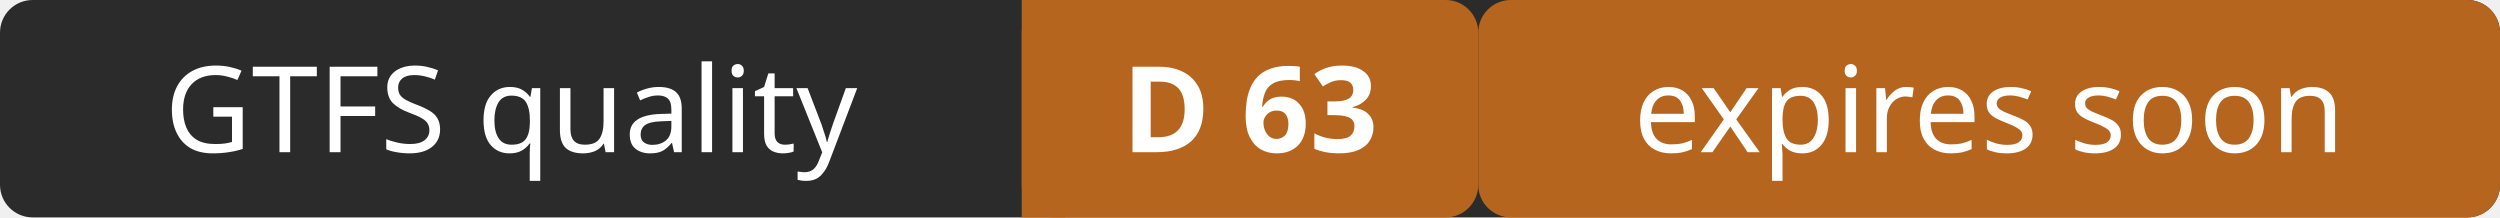
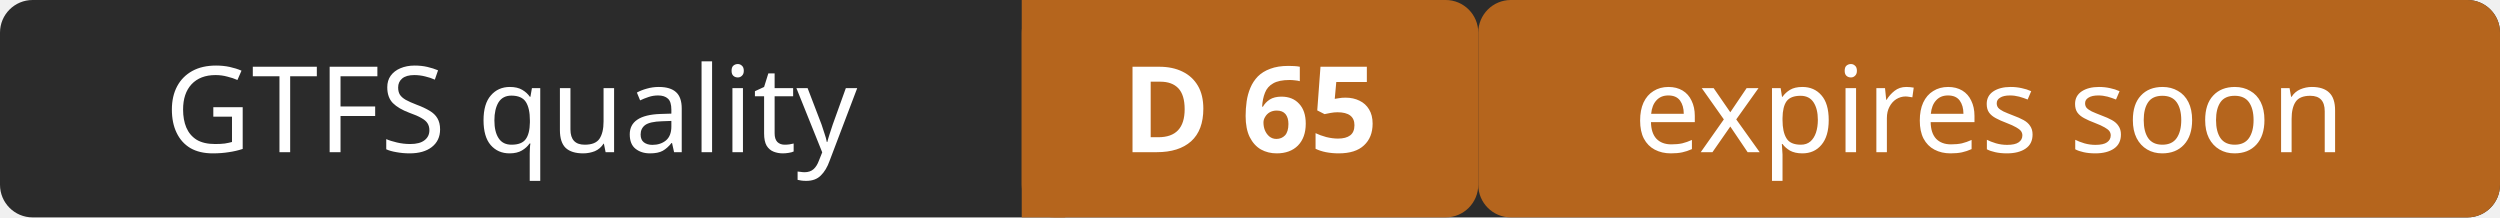
- <svg xmlns="http://www.w3.org/2000/svg" width="230" height="20" role="img" aria-label="GTFS quality: D 63 (expires soon)">
+ <svg xmlns="http://www.w3.org/2000/svg" width="230" height="20" role="img" aria-label="GTFS quality: D 65 (expires soon)">
  <rect width="230" height="20" rx="3" fill="#2b2b2b" />
  <rect x="94" width="42" height="20" rx="3" fill="#b5651d" />
  <rect x="94" width="4" height="20" fill="#b5651d" />
  <rect x="136" width="94" height="20" rx="3" fill="#b5651d" />
  <g fill="#ffffff" font-family="Verdana,Geneva,sans-serif" font-size="11" text-anchor="middle">
    <text x="47" y="14">GTFS quality</text>
-     <text x="115" y="14" font-weight="bold">D 63</text>
+     <text x="115" y="14" font-weight="bold">D 65</text>
    <text x="183" y="14">expires soon</text>
  </g>
</svg>
